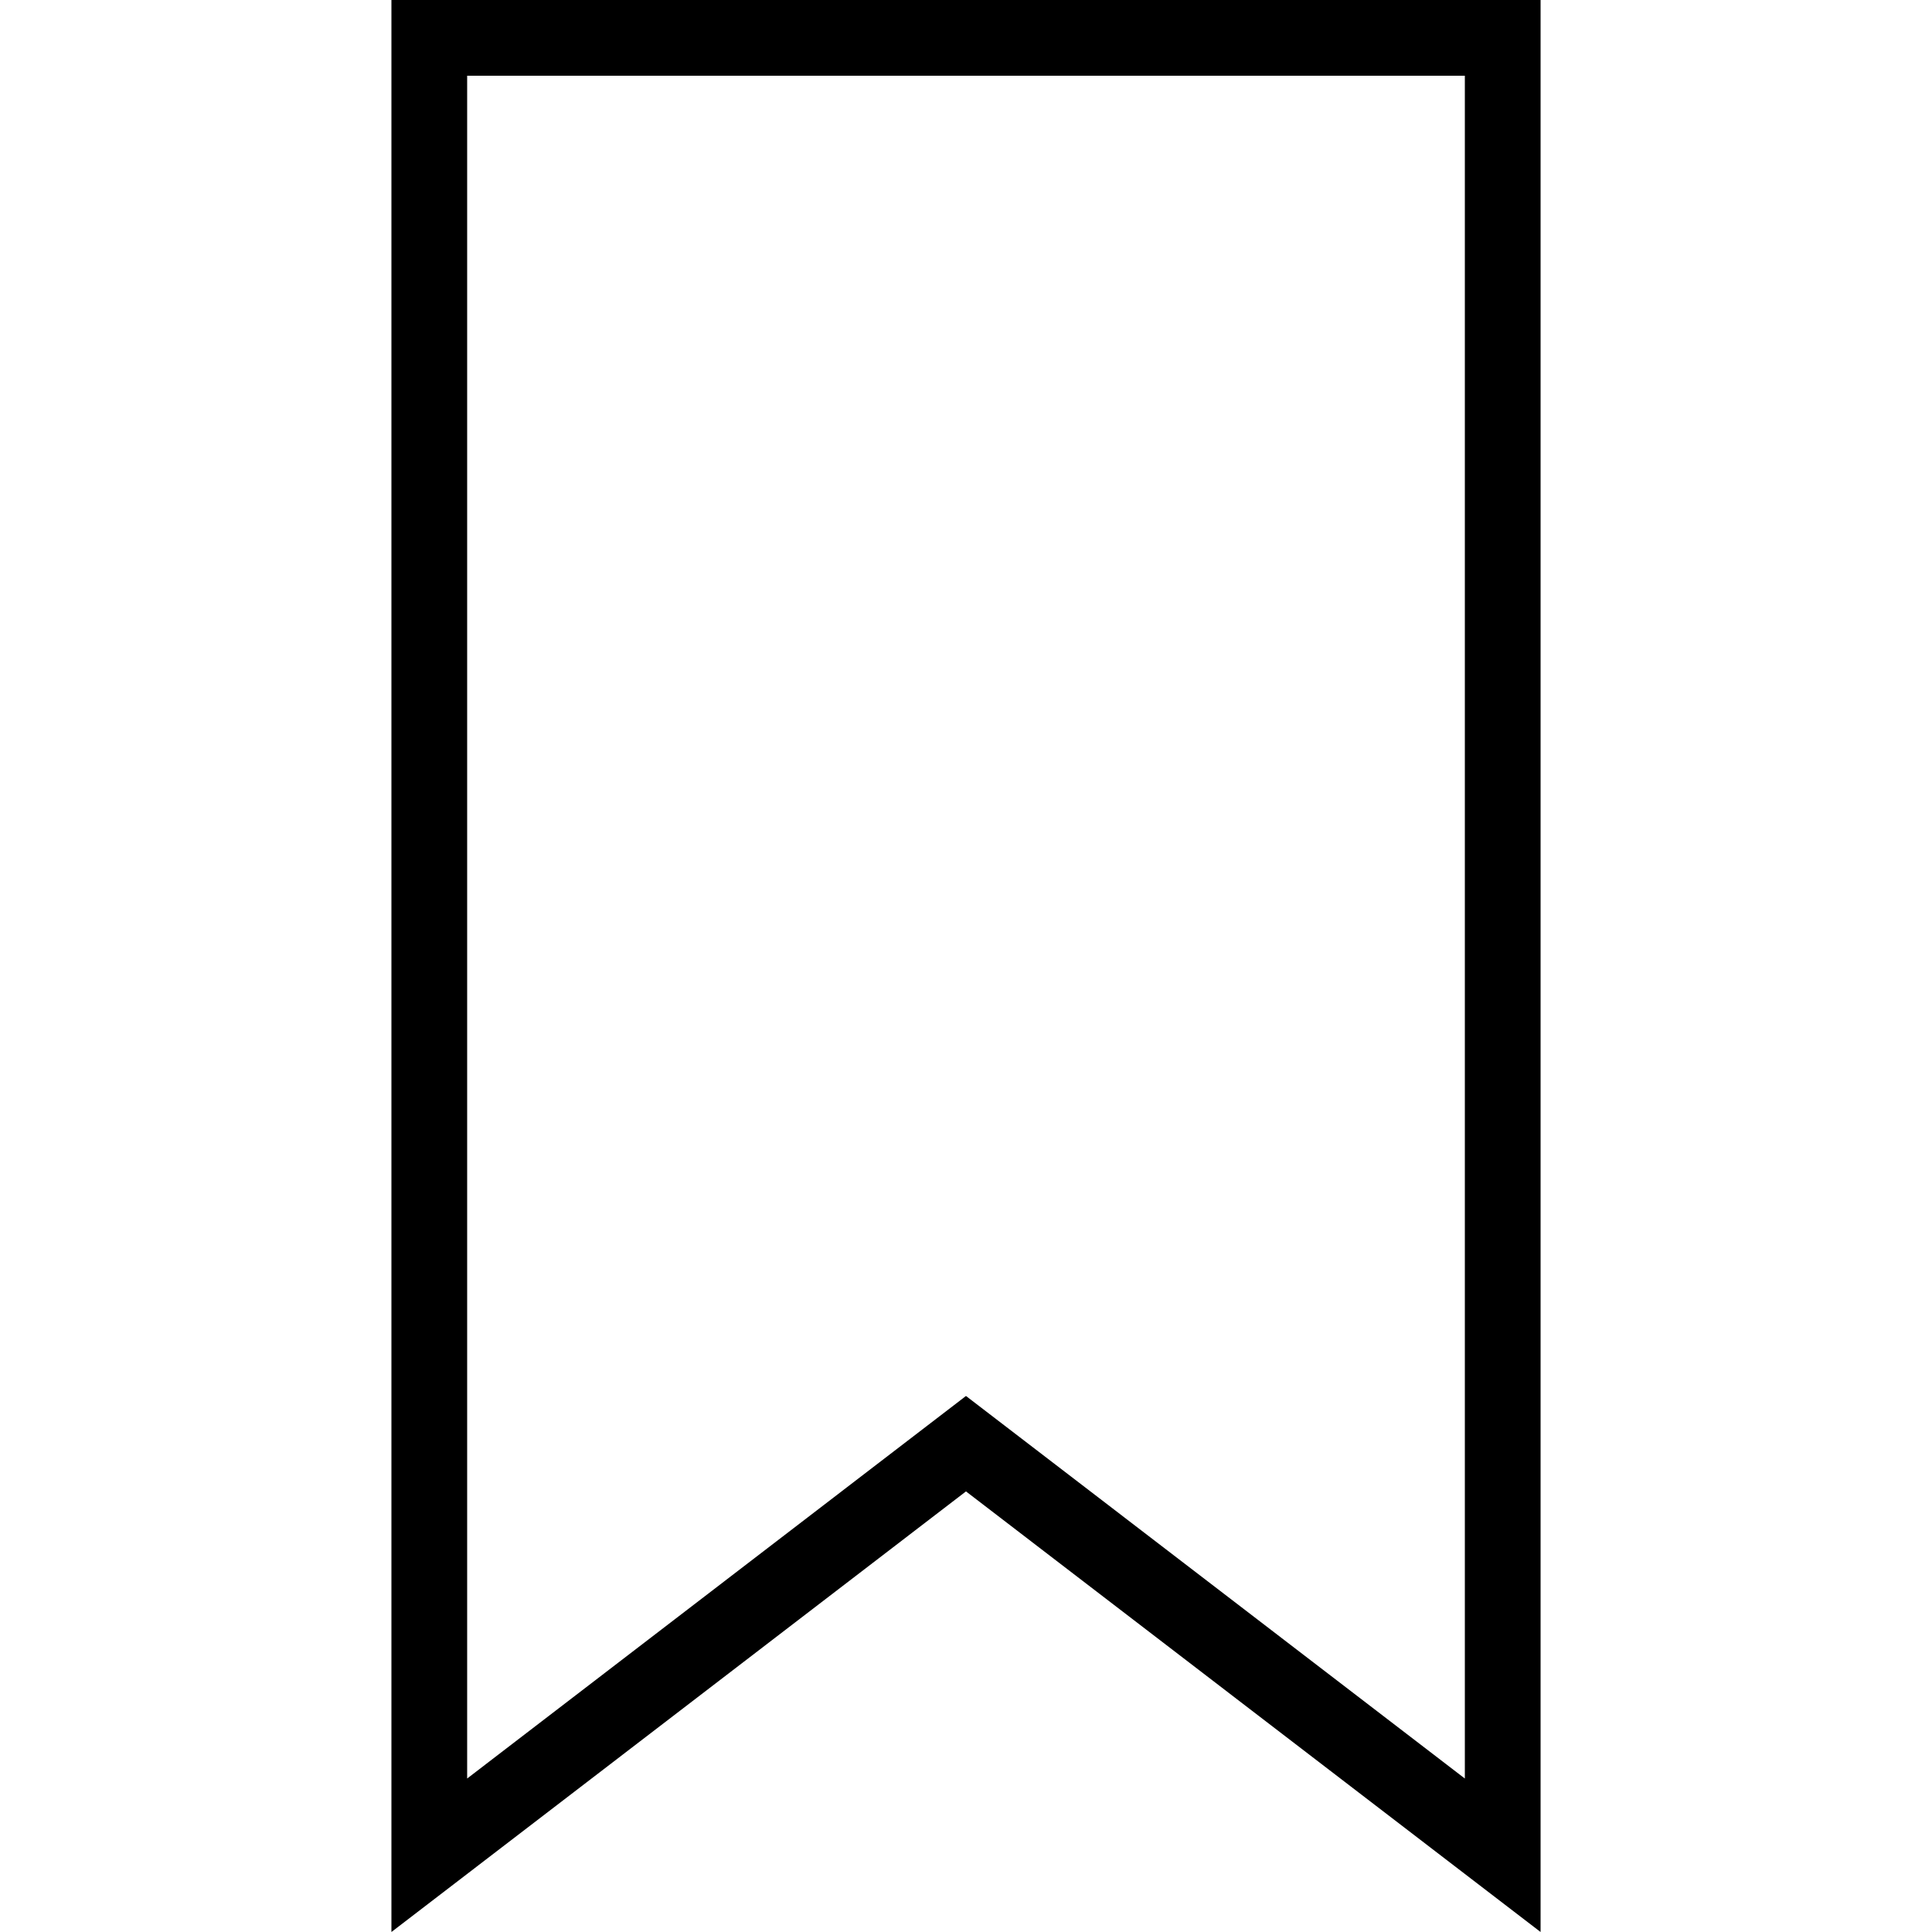
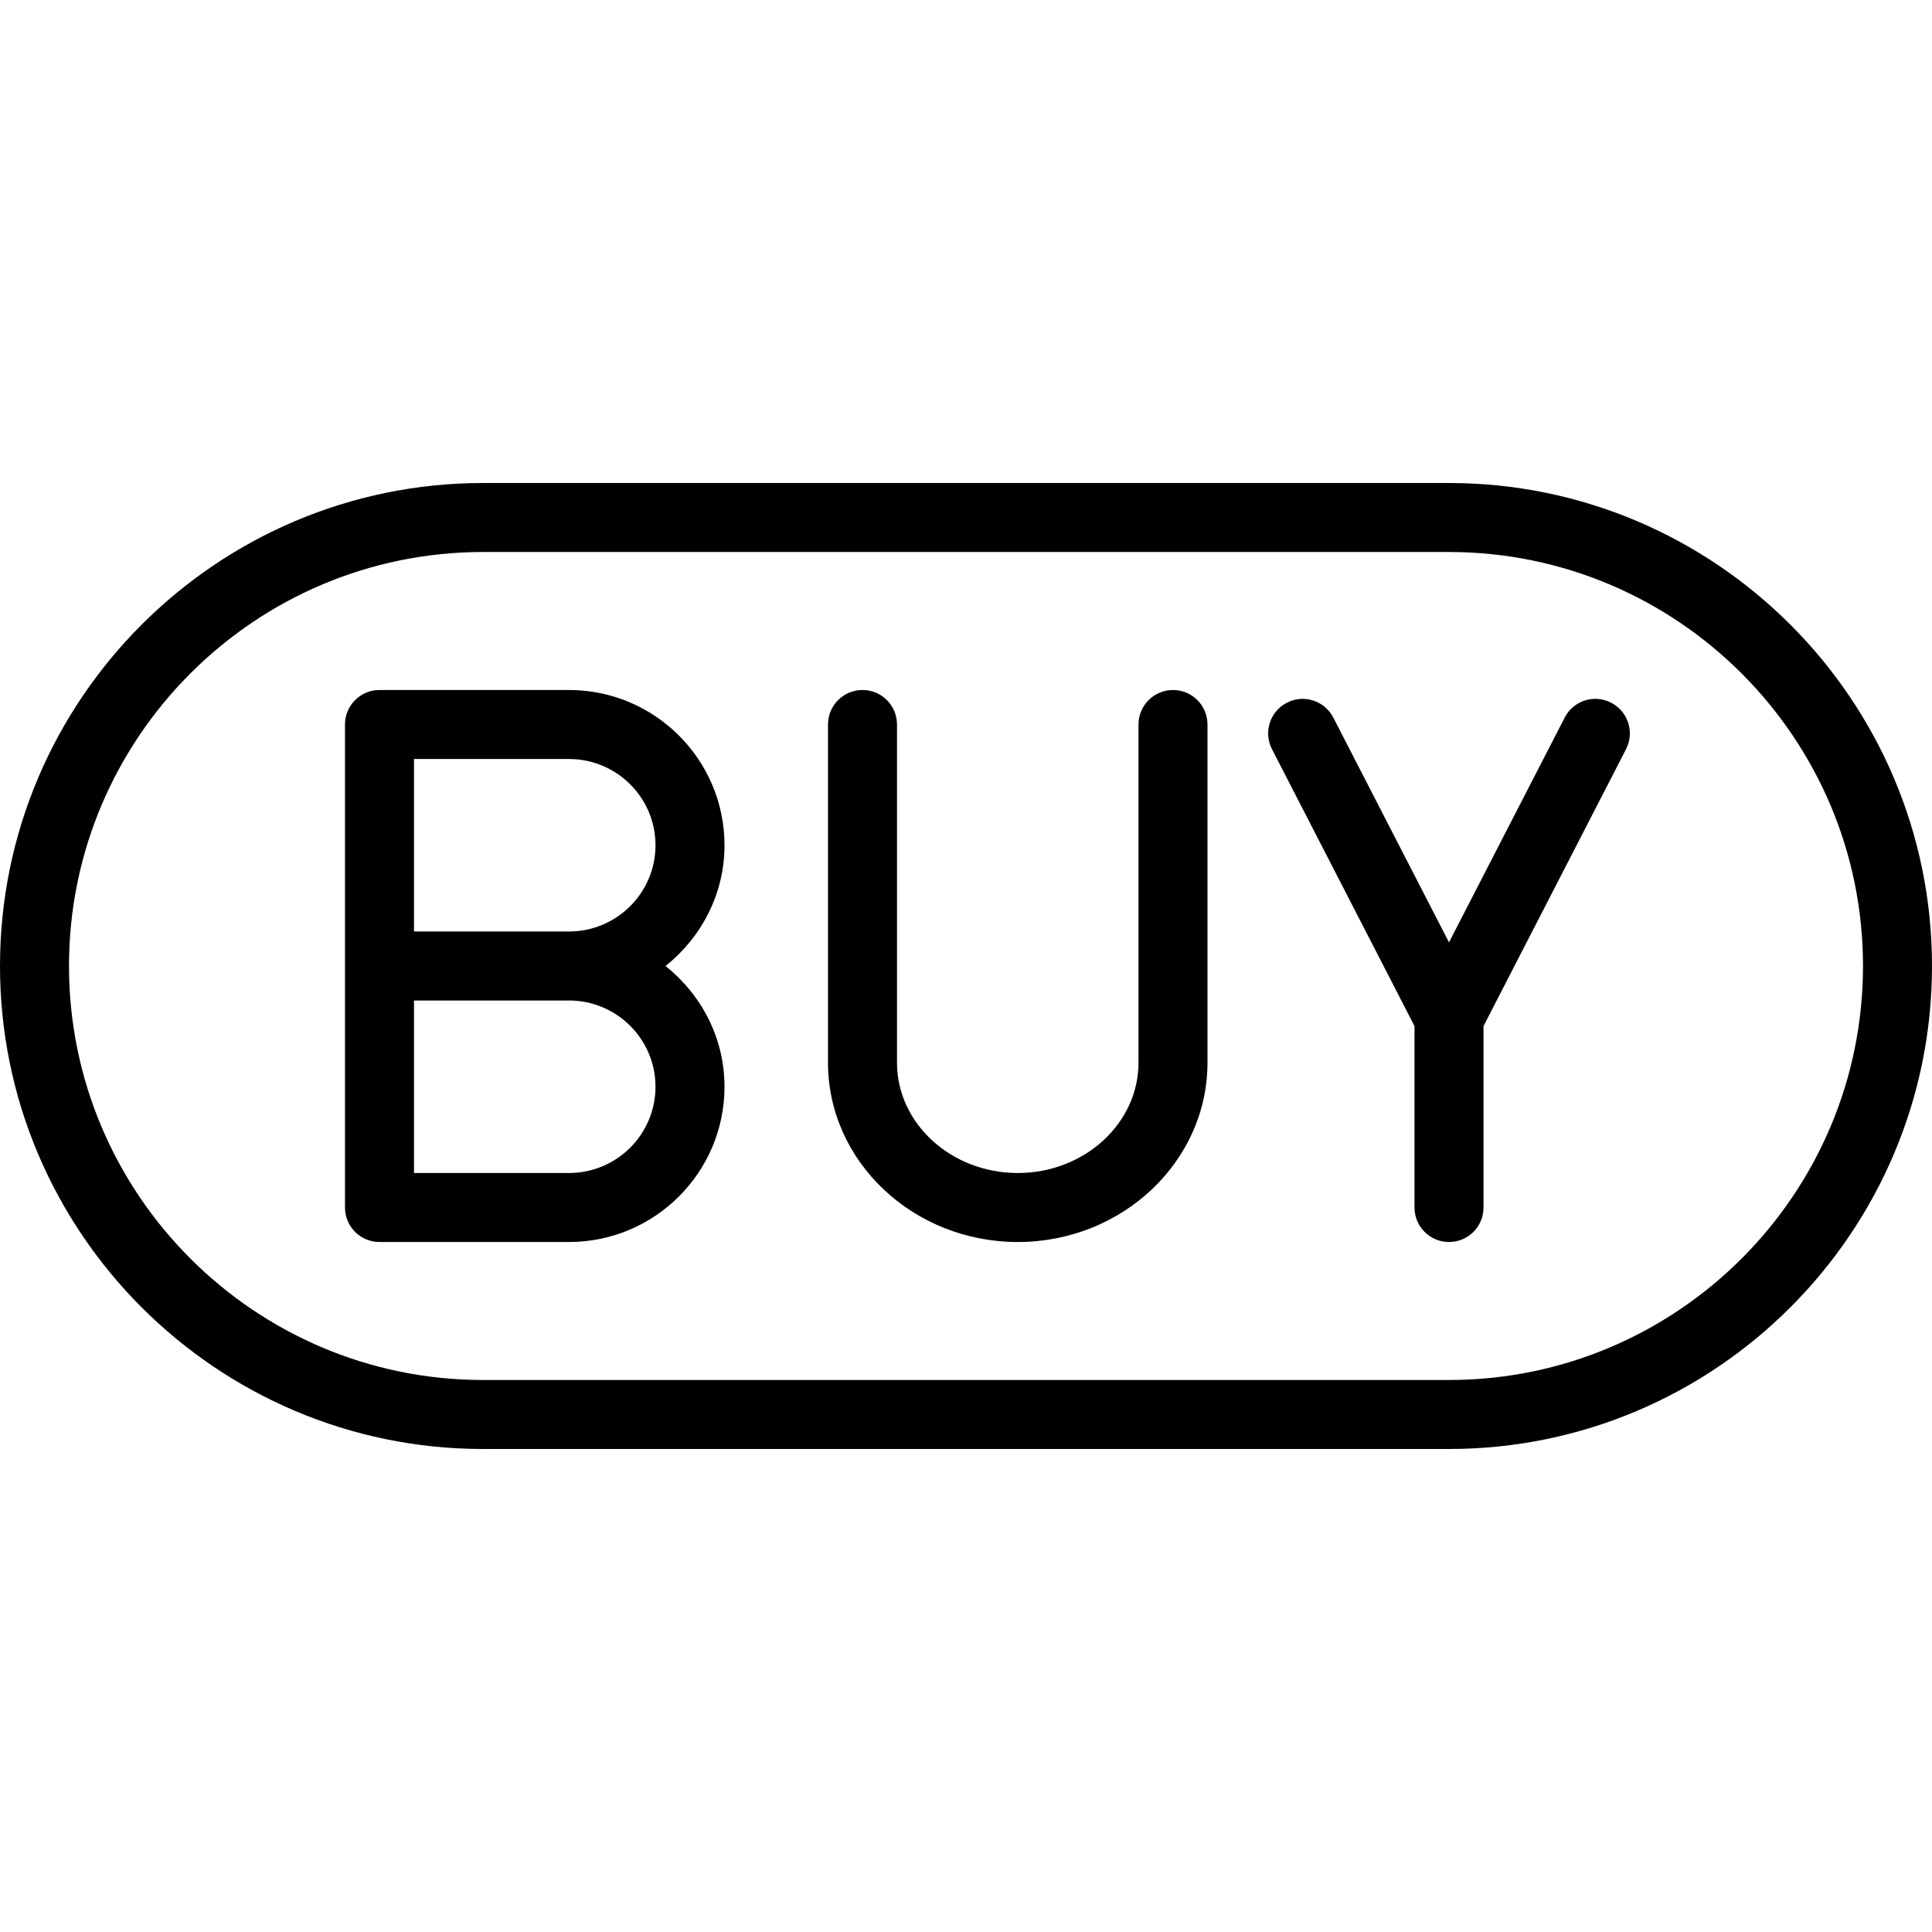
- <svg xmlns="http://www.w3.org/2000/svg" version="1.1" id="Layer_1" x="0px" y="0px" viewBox="0 0 502.418 502.418" style="enable-background:new 0 0 502.418 502.418;" xml:space="preserve">
+ <svg xmlns="http://www.w3.org/2000/svg" version="1.1" id="Layer_1" x="0px" y="0px" viewBox="0 0 194.576 194.576" style="enable-background:new 0 0 194.576 194.576;" xml:space="preserve">
  <g>
    <g>
-       <path d="M101.791,0v502.418l149.413-114.577l149.423,114.577V0H101.791z M380.935,462.505l-129.731-99.481l-129.721,99.481V19.692    h259.452V462.505z" />
+       <g>
+         <path d="M145.922,48.644H48.654C21.825,48.644,0,70.465,0,97.288c0,26.823,21.825,48.644,48.654,48.644h97.268     c26.83,0,48.654-21.821,48.654-48.644S172.752,48.644,145.922,48.644z M145.922,138.983H48.654     c-22.995,0-41.705-18.703-41.705-41.695c0-22.992,18.71-41.695,41.705-41.695h97.268c22.995,0,41.705,18.703,41.705,41.695     C187.627,120.28,168.917,138.983,145.922,138.983z" />
+         <path d="M72.966,85.127c0-8.622-7.024-15.636-15.656-15.636H38.22c-1.92,0-3.475,1.554-3.475,3.475v24.322v24.322     c0,1.92,1.554,3.475,3.475,3.475h19.09c8.632,0,15.656-7.014,15.656-15.636c0-4.937-2.348-9.293-5.937-12.161     C70.618,94.421,72.966,90.064,72.966,85.127z M57.31,118.135H41.695v-17.373H57.31c4.802,0.001,8.707,3.896,8.707,8.687     C66.017,114.24,62.112,118.135,57.31,118.135z M57.31,93.813H41.695V76.441H57.31c4.802,0,8.707,3.895,8.707,8.686     C66.017,89.918,62.112,93.813,57.31,93.813z" />
+         <path d="M118.136,69.492c-1.92,0-3.475,1.554-3.475,3.475v34.05c0,6.132-5.456,11.119-12.161,11.119s-12.161-4.988-12.161-11.119     v-34.05c0-1.92-1.554-3.475-3.475-3.475c-1.92,0-3.475,1.554-3.475,3.475v34.05c0,9.962,8.575,18.068,19.11,18.068     c10.535,0,19.11-8.106,19.11-18.068v-34.05C121.61,71.046,120.056,69.492,118.136,69.492z" />
+         <path d="M162.263,70.774c-1.703-0.889-3.807-0.21-4.679,1.496l-11.652,22.636L134.28,72.271     c-0.876-1.707-2.973-2.382-4.679-1.496c-1.703,0.876-2.375,2.973-1.496,4.679l14.353,27.886v18.27     c0,1.92,1.554,3.475,3.475,3.475c1.921,0,3.475-1.554,3.475-3.475v-18.27l14.353-27.887     C164.639,73.746,163.967,71.65,162.263,70.774z" />
+       </g>
    </g>
  </g>
  <g>
</g>
  <g>
</g>
  <g>
</g>
  <g>
</g>
  <g>
</g>
  <g>
</g>
  <g>
</g>
  <g>
</g>
  <g>
</g>
  <g>
</g>
  <g>
</g>
  <g>
</g>
  <g>
</g>
  <g>
</g>
  <g>
</g>
</svg>
